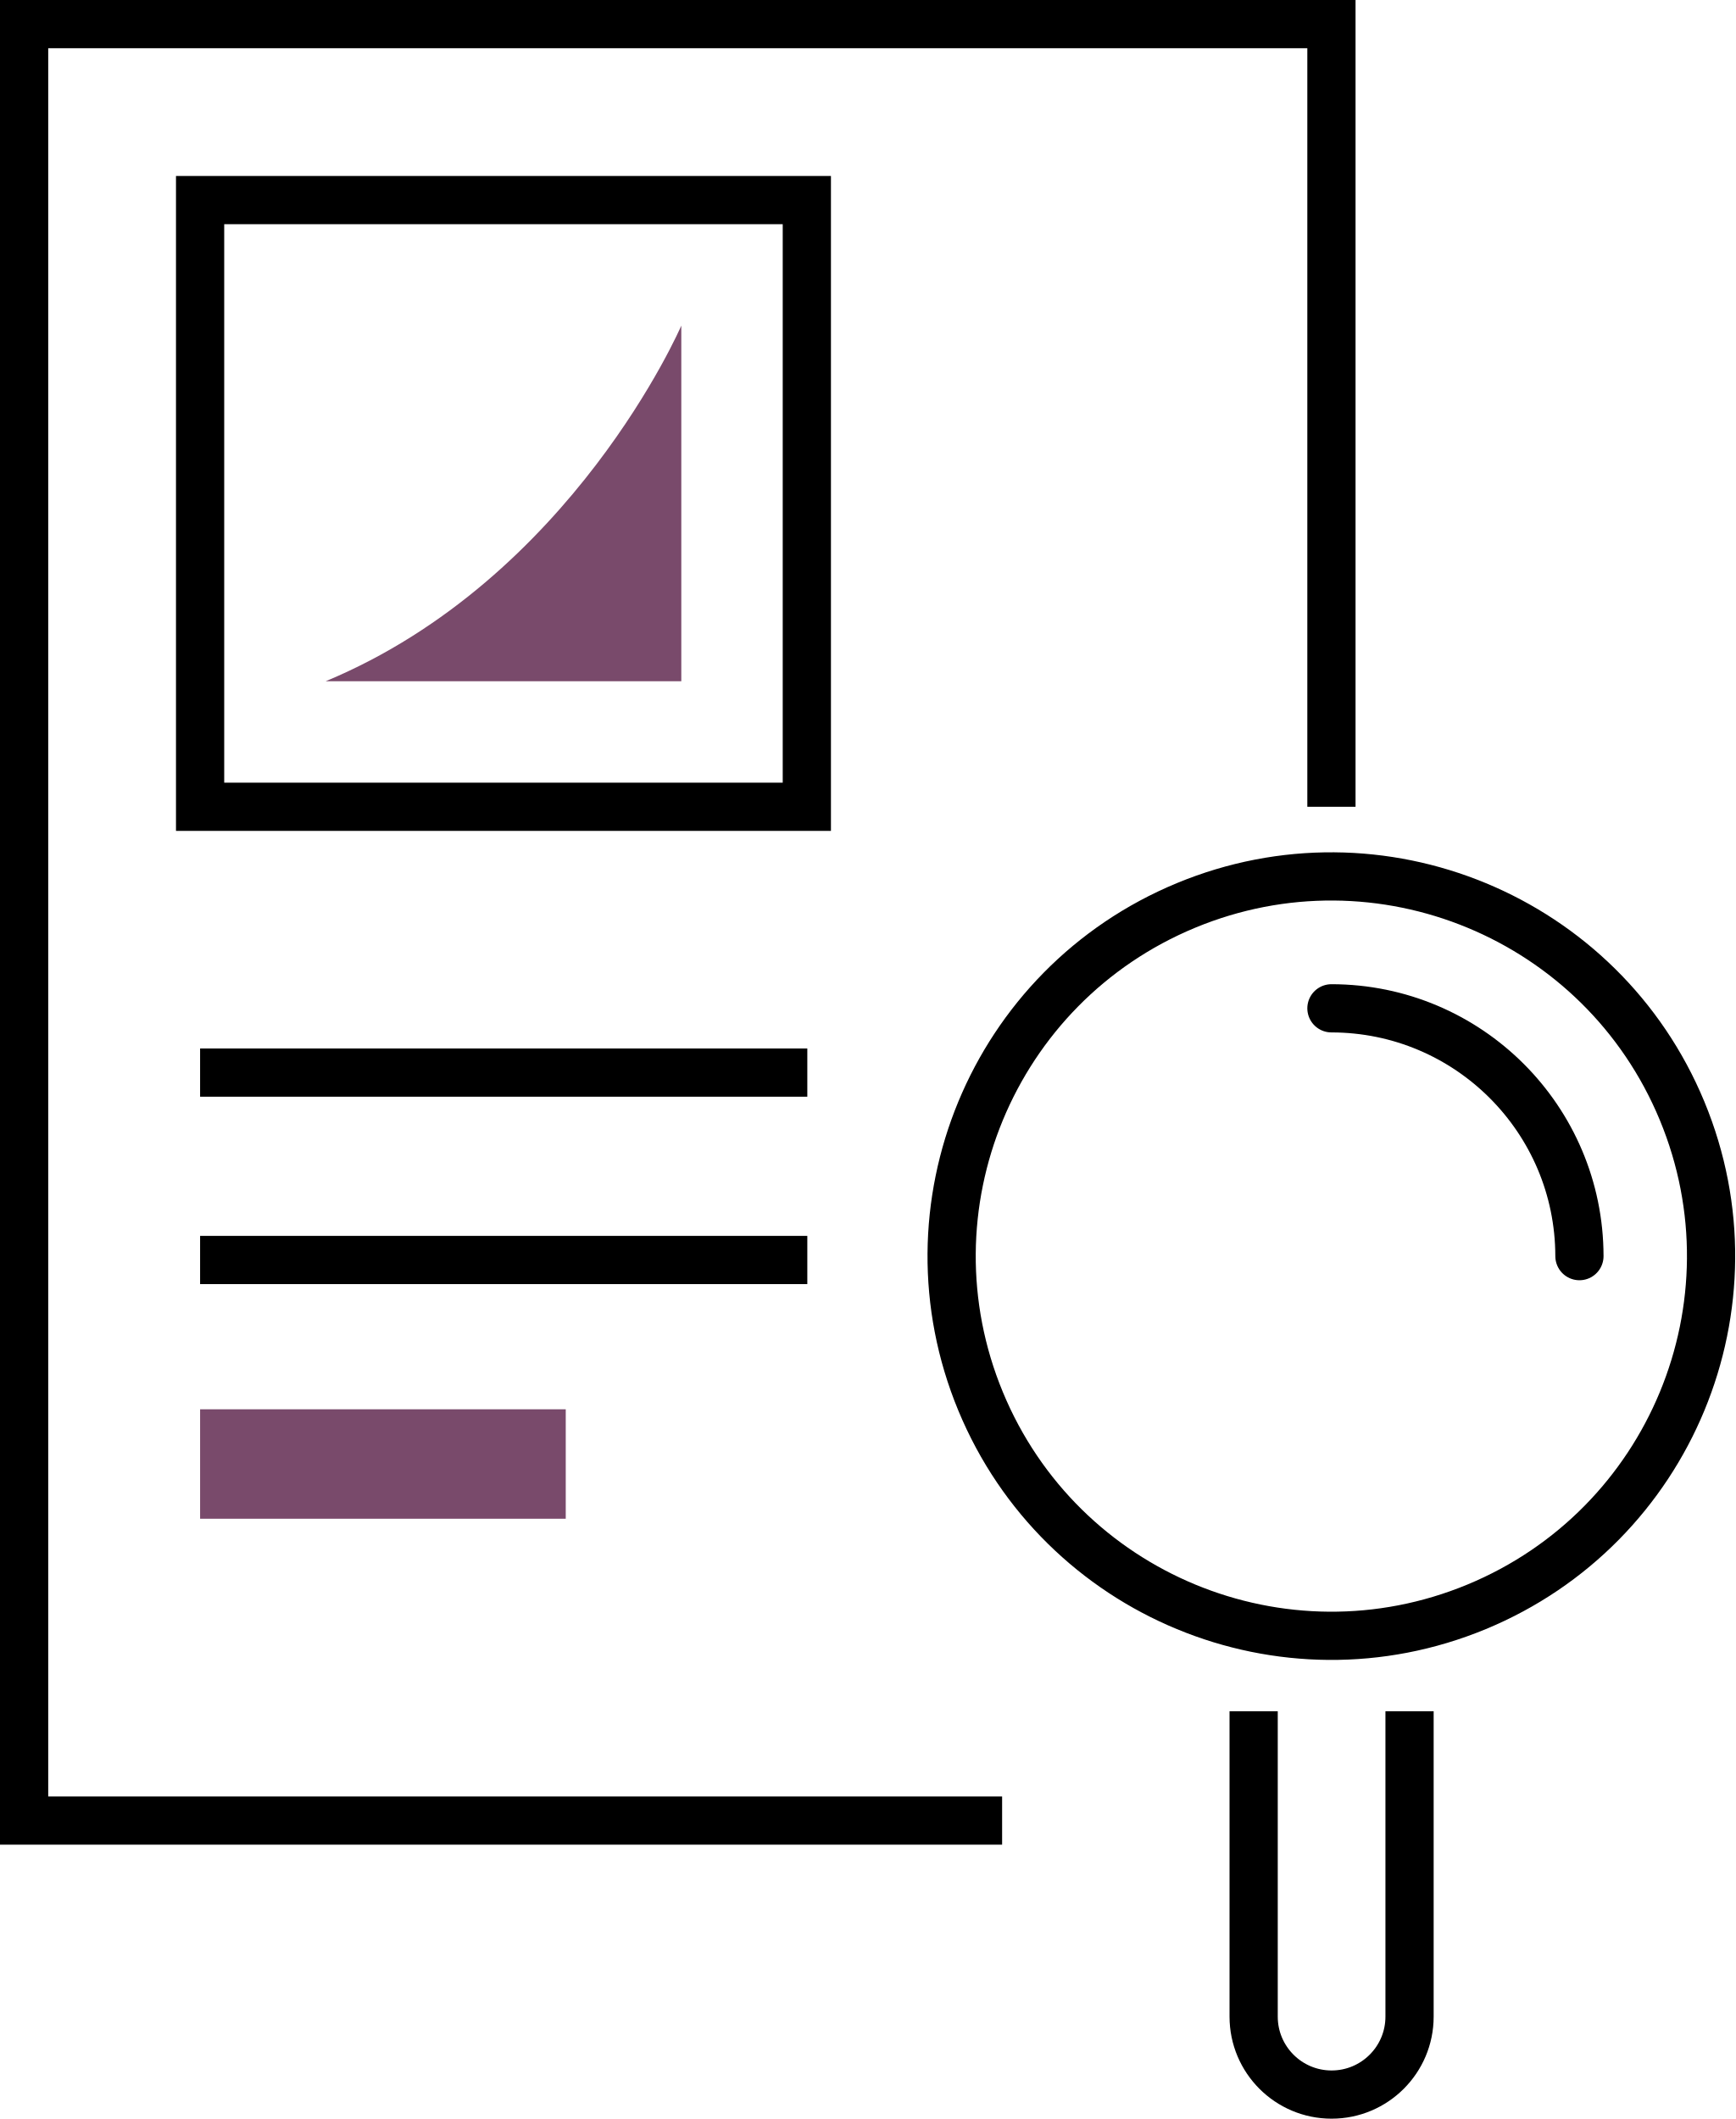
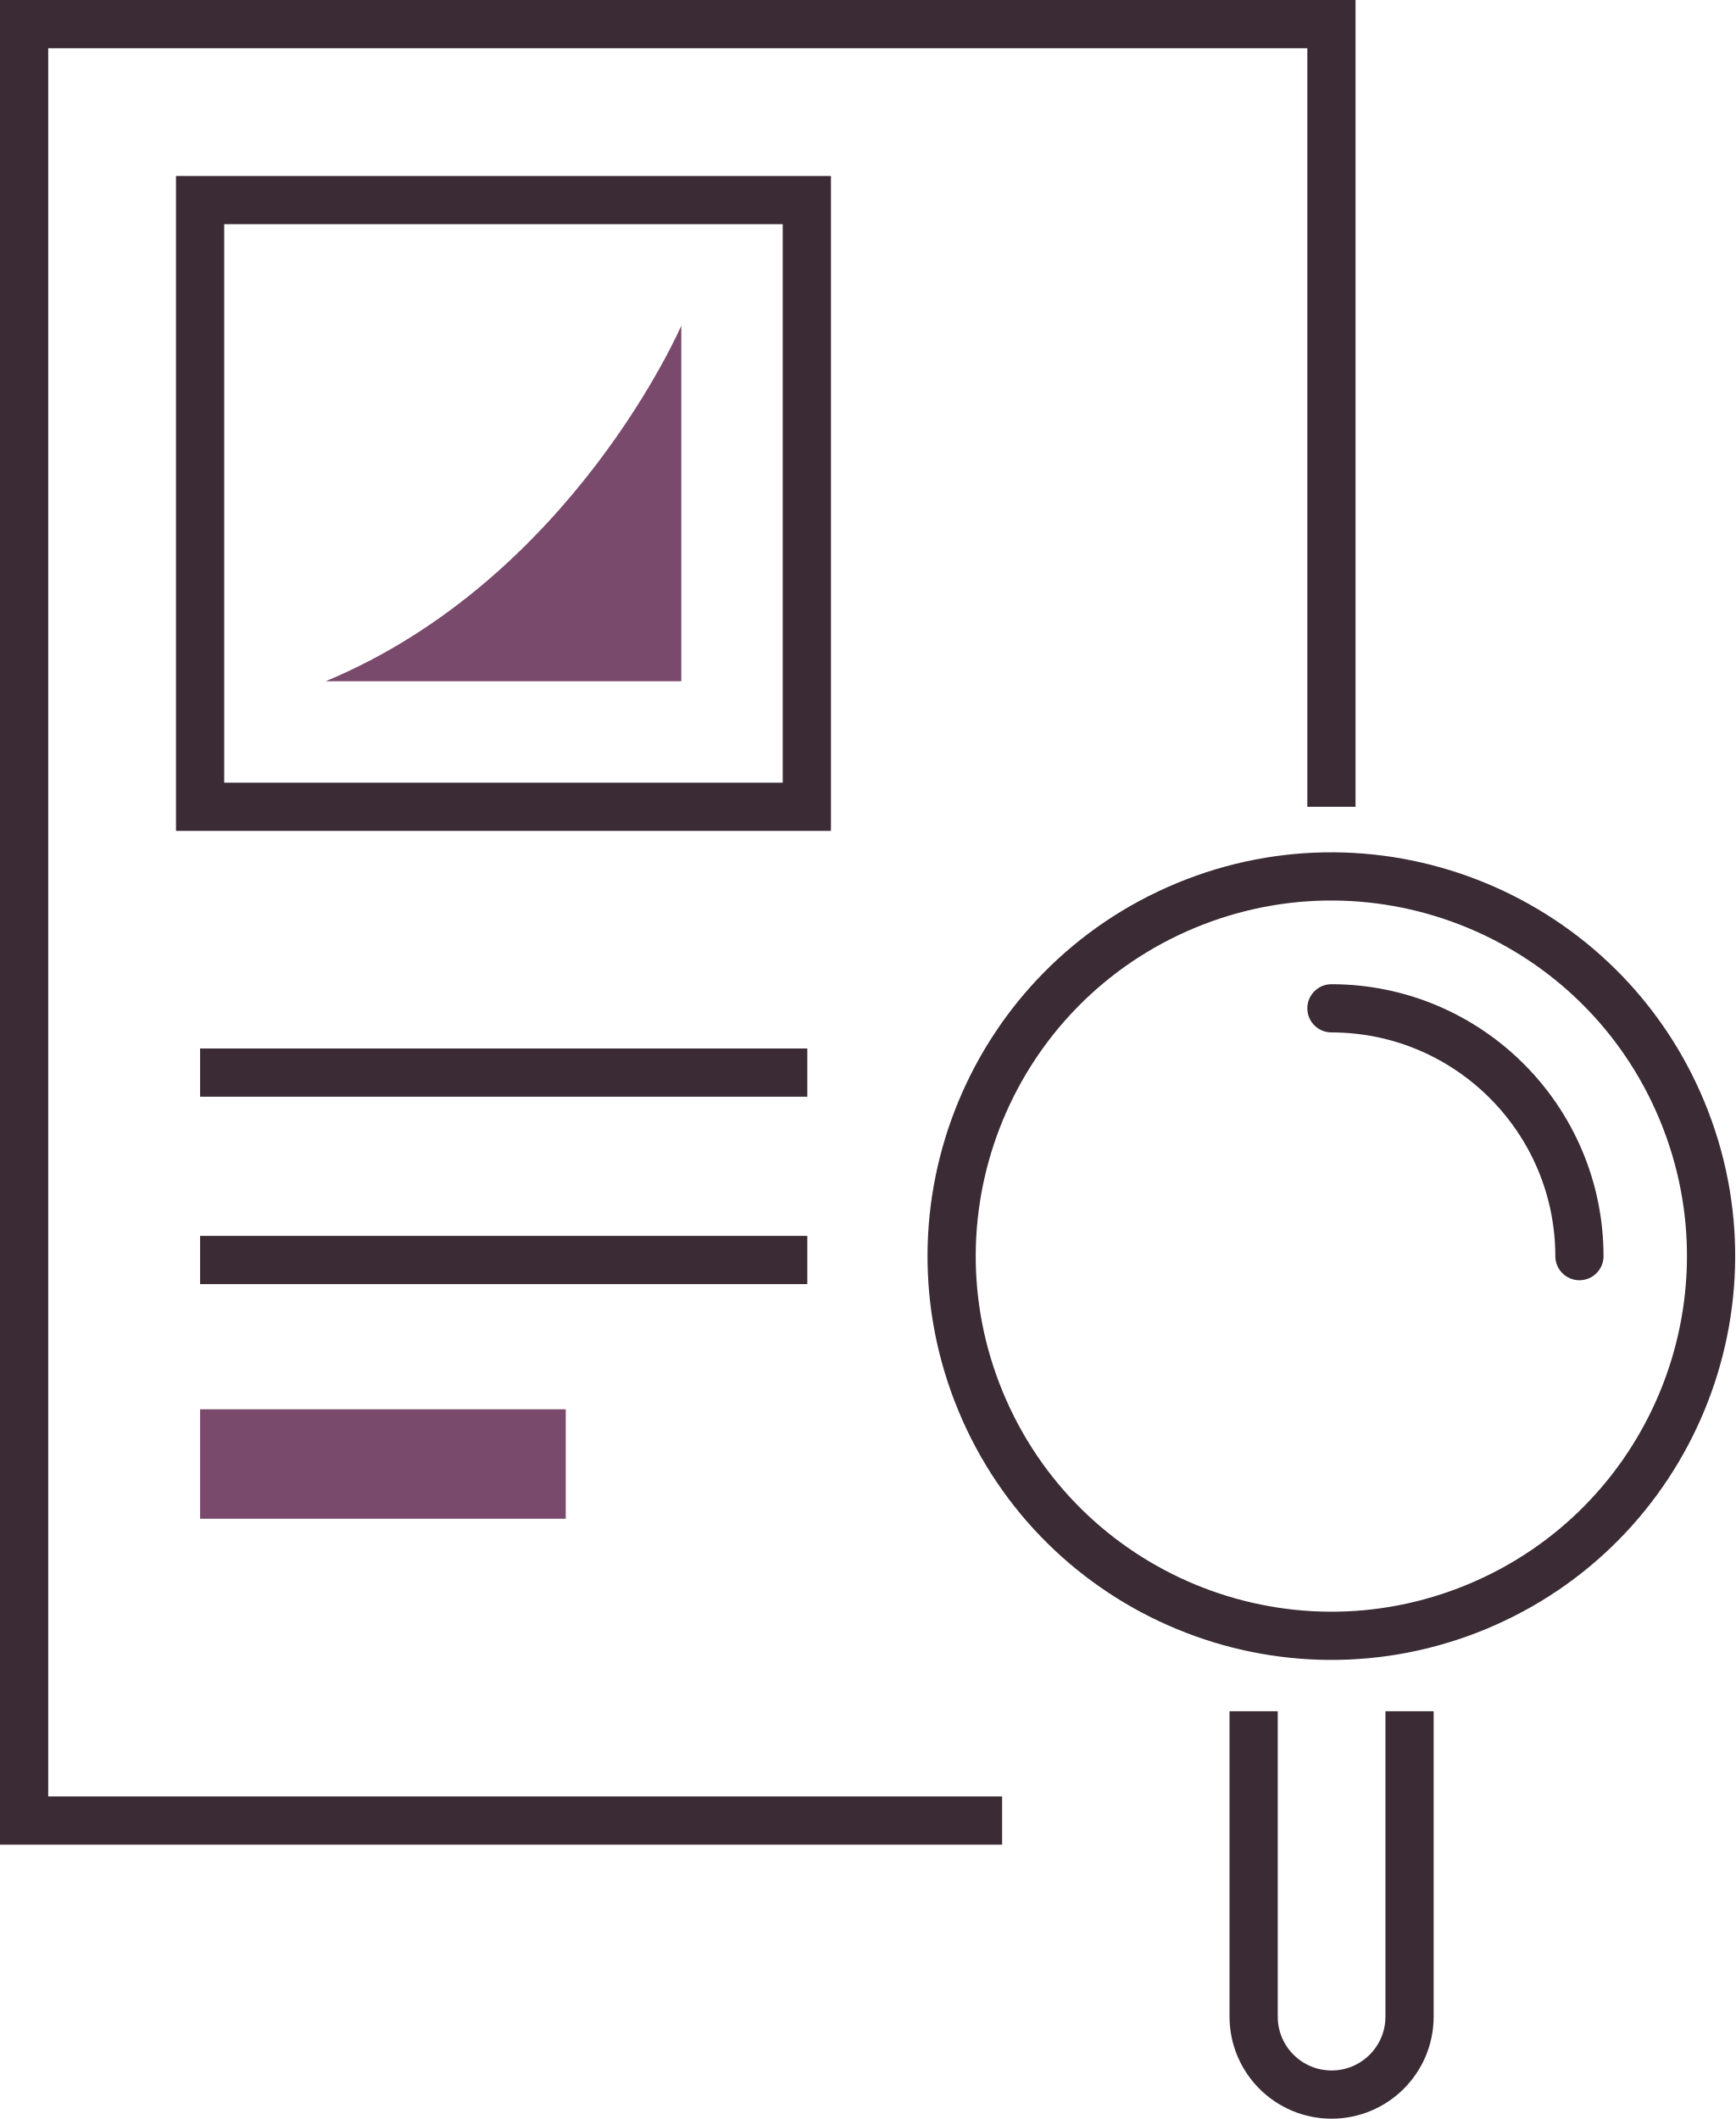
<svg xmlns="http://www.w3.org/2000/svg" viewBox="0 0 107.97 131.85">
-   <defs>
-     <style>.cls-1{fill:#794a6b;}.cls-2,.cls-3{fill:none;stroke:#000;stroke-miterlimit:10;stroke-width:3px;}.cls-3{stroke-linecap:round;}</style>
-   </defs>
-   <g id="Layer_2" data-name="Layer 2">
-     <g id="Icon_Set" data-name="Icon Set">
-       <rect class="cls-1" x="12.45" y="87.69" width="22.75" height="6.81" />
-       <polyline class="cls-2" points="62.35 113.28 1.5 113.28 1.5 1.5 82.84 1.5 82.84 50.2" />
-       <rect class="cls-2" x="12.45" y="12.45" width="37.75" height="37.75" />
-       <line class="cls-2" x1="12.45" y1="66.74" x2="50.23" y2="66.74" />
-       <line class="cls-2" x1="12.45" y1="78.4" x2="50.23" y2="78.4" />
-       <path class="cls-1" d="M20.26,42.39H42.39V20.26S35.61,36,20.26,42.39Z" />
-       <circle class="cls-2" cx="82.84" cy="78.16" r="23.62" transform="translate(-23.61 37.65) rotate(-22.5)" />
-       <path class="cls-3" d="M82.84,62.74A15.44,15.44,0,0,1,98.27,78.16" />
-       <path class="cls-2" d="M78,106.48v19a4.85,4.85,0,0,0,4.85,4.85h0a4.85,4.85,0,0,0,4.85-4.85v-19" />
+   <g id="3b164403-00fb-4ca9-bc27-1b759cc135bd" data-name="Layer 2">
+     <g id="d1673538-7012-4dd8-9d8c-7c3d884074fe" data-name="Icon Set">
+       <circle cx="82.84" cy="78.16" r="23.62" transform="translate(-23.61 37.65) rotate(-22.5)" style="fill:none;stroke:#3a2b35;stroke-miterlimit:10;stroke-width:3px" />
+       <rect x="12.45" y="87.69" width="22.75" height="6.81" style="fill:#794a6b" />
+       <polyline points="62.35 113.28 1.5 113.28 1.5 1.5 82.84 1.5 82.84 50.2" style="fill:none;stroke:#3a2b35;stroke-miterlimit:10;stroke-width:3px" />
+       <rect x="12.45" y="12.45" width="37.75" height="37.75" style="fill:none;stroke:#3a2b35;stroke-miterlimit:10;stroke-width:3px" />
+       <line x1="12.45" y1="66.74" x2="50.23" y2="66.74" style="fill:none;stroke:#3a2b35;stroke-miterlimit:10;stroke-width:3px" />
+       <line x1="12.45" y1="78.4" x2="50.23" y2="78.4" style="fill:none;stroke:#3a2b35;stroke-miterlimit:10;stroke-width:3px" />
+       <path d="M20.26,42.39H42.39V20.26S35.61,36,20.26,42.39Z" style="fill:#794a6b" />
+       <path d="M82.84,62.74A15.44,15.44,0,0,1,98.27,78.16" style="fill:none;stroke:#3a2b35;stroke-linecap:round;stroke-miterlimit:10;stroke-width:3px" />
+       <path d="M78,106.48v19a4.85,4.85,0,0,0,4.85,4.85h0a4.85,4.85,0,0,0,4.85-4.85v-19" style="fill:none;stroke:#3a2b35;stroke-miterlimit:10;stroke-width:3px" />
    </g>
  </g>
</svg>
